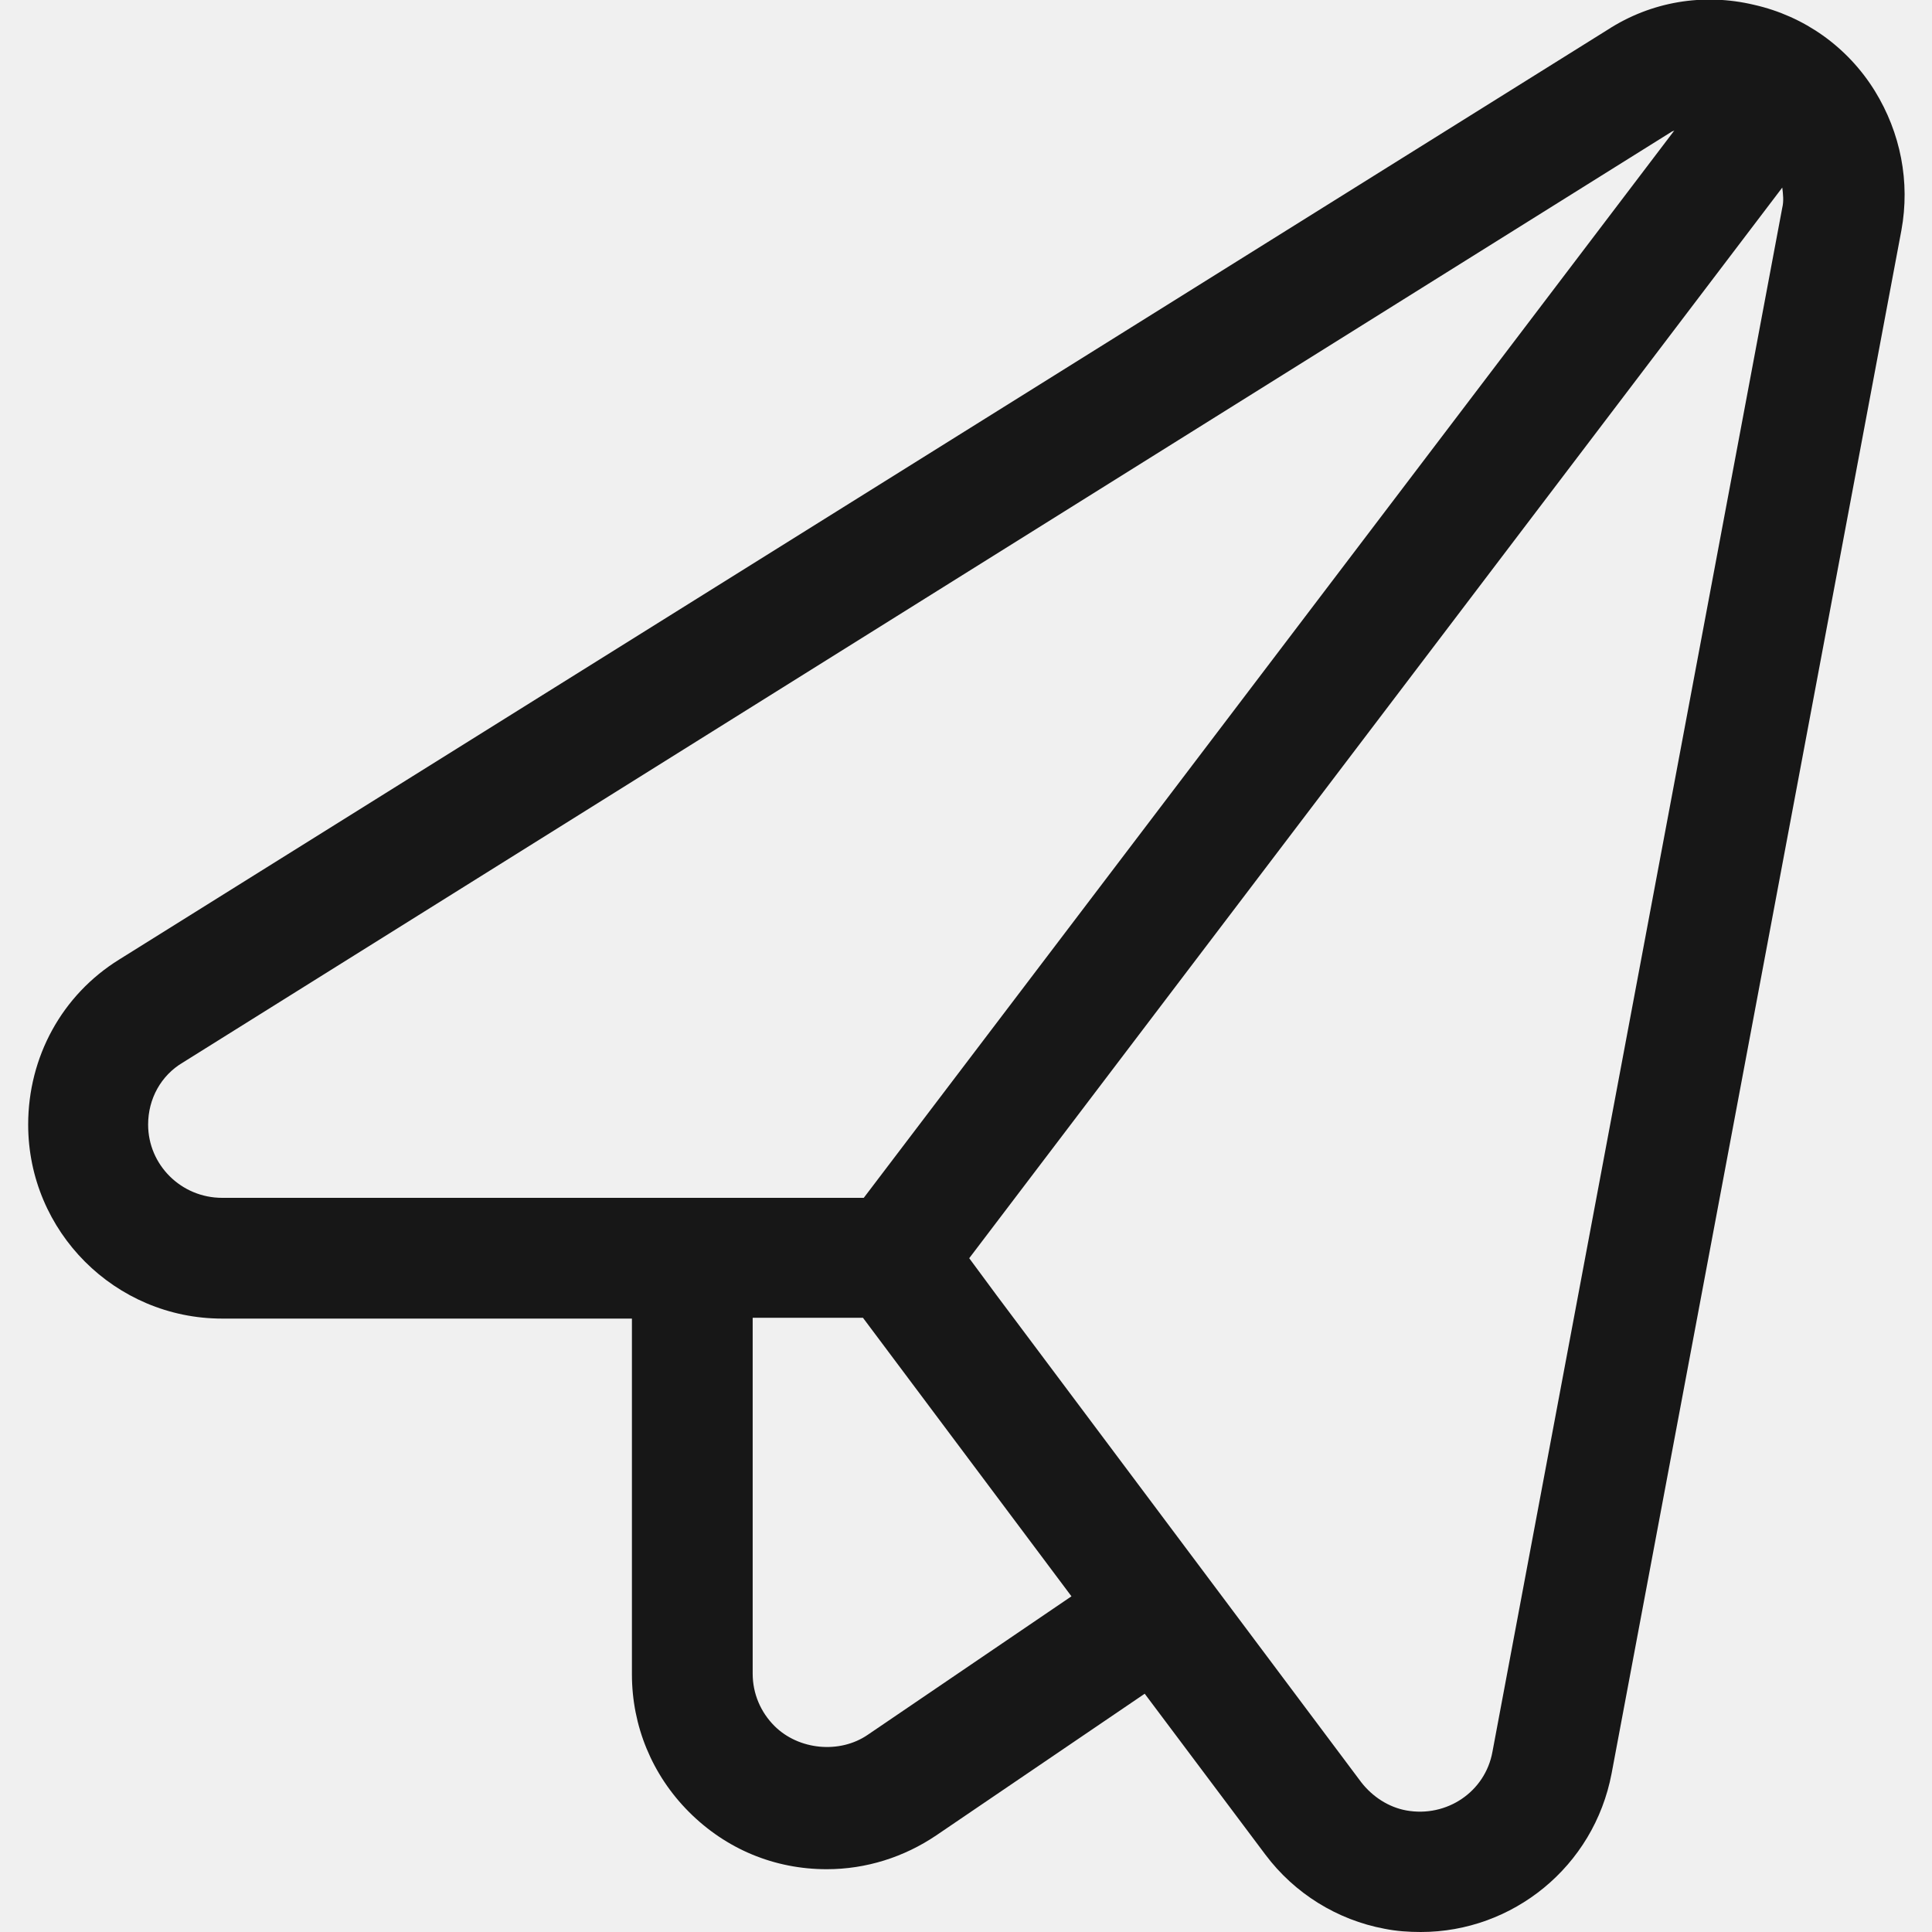
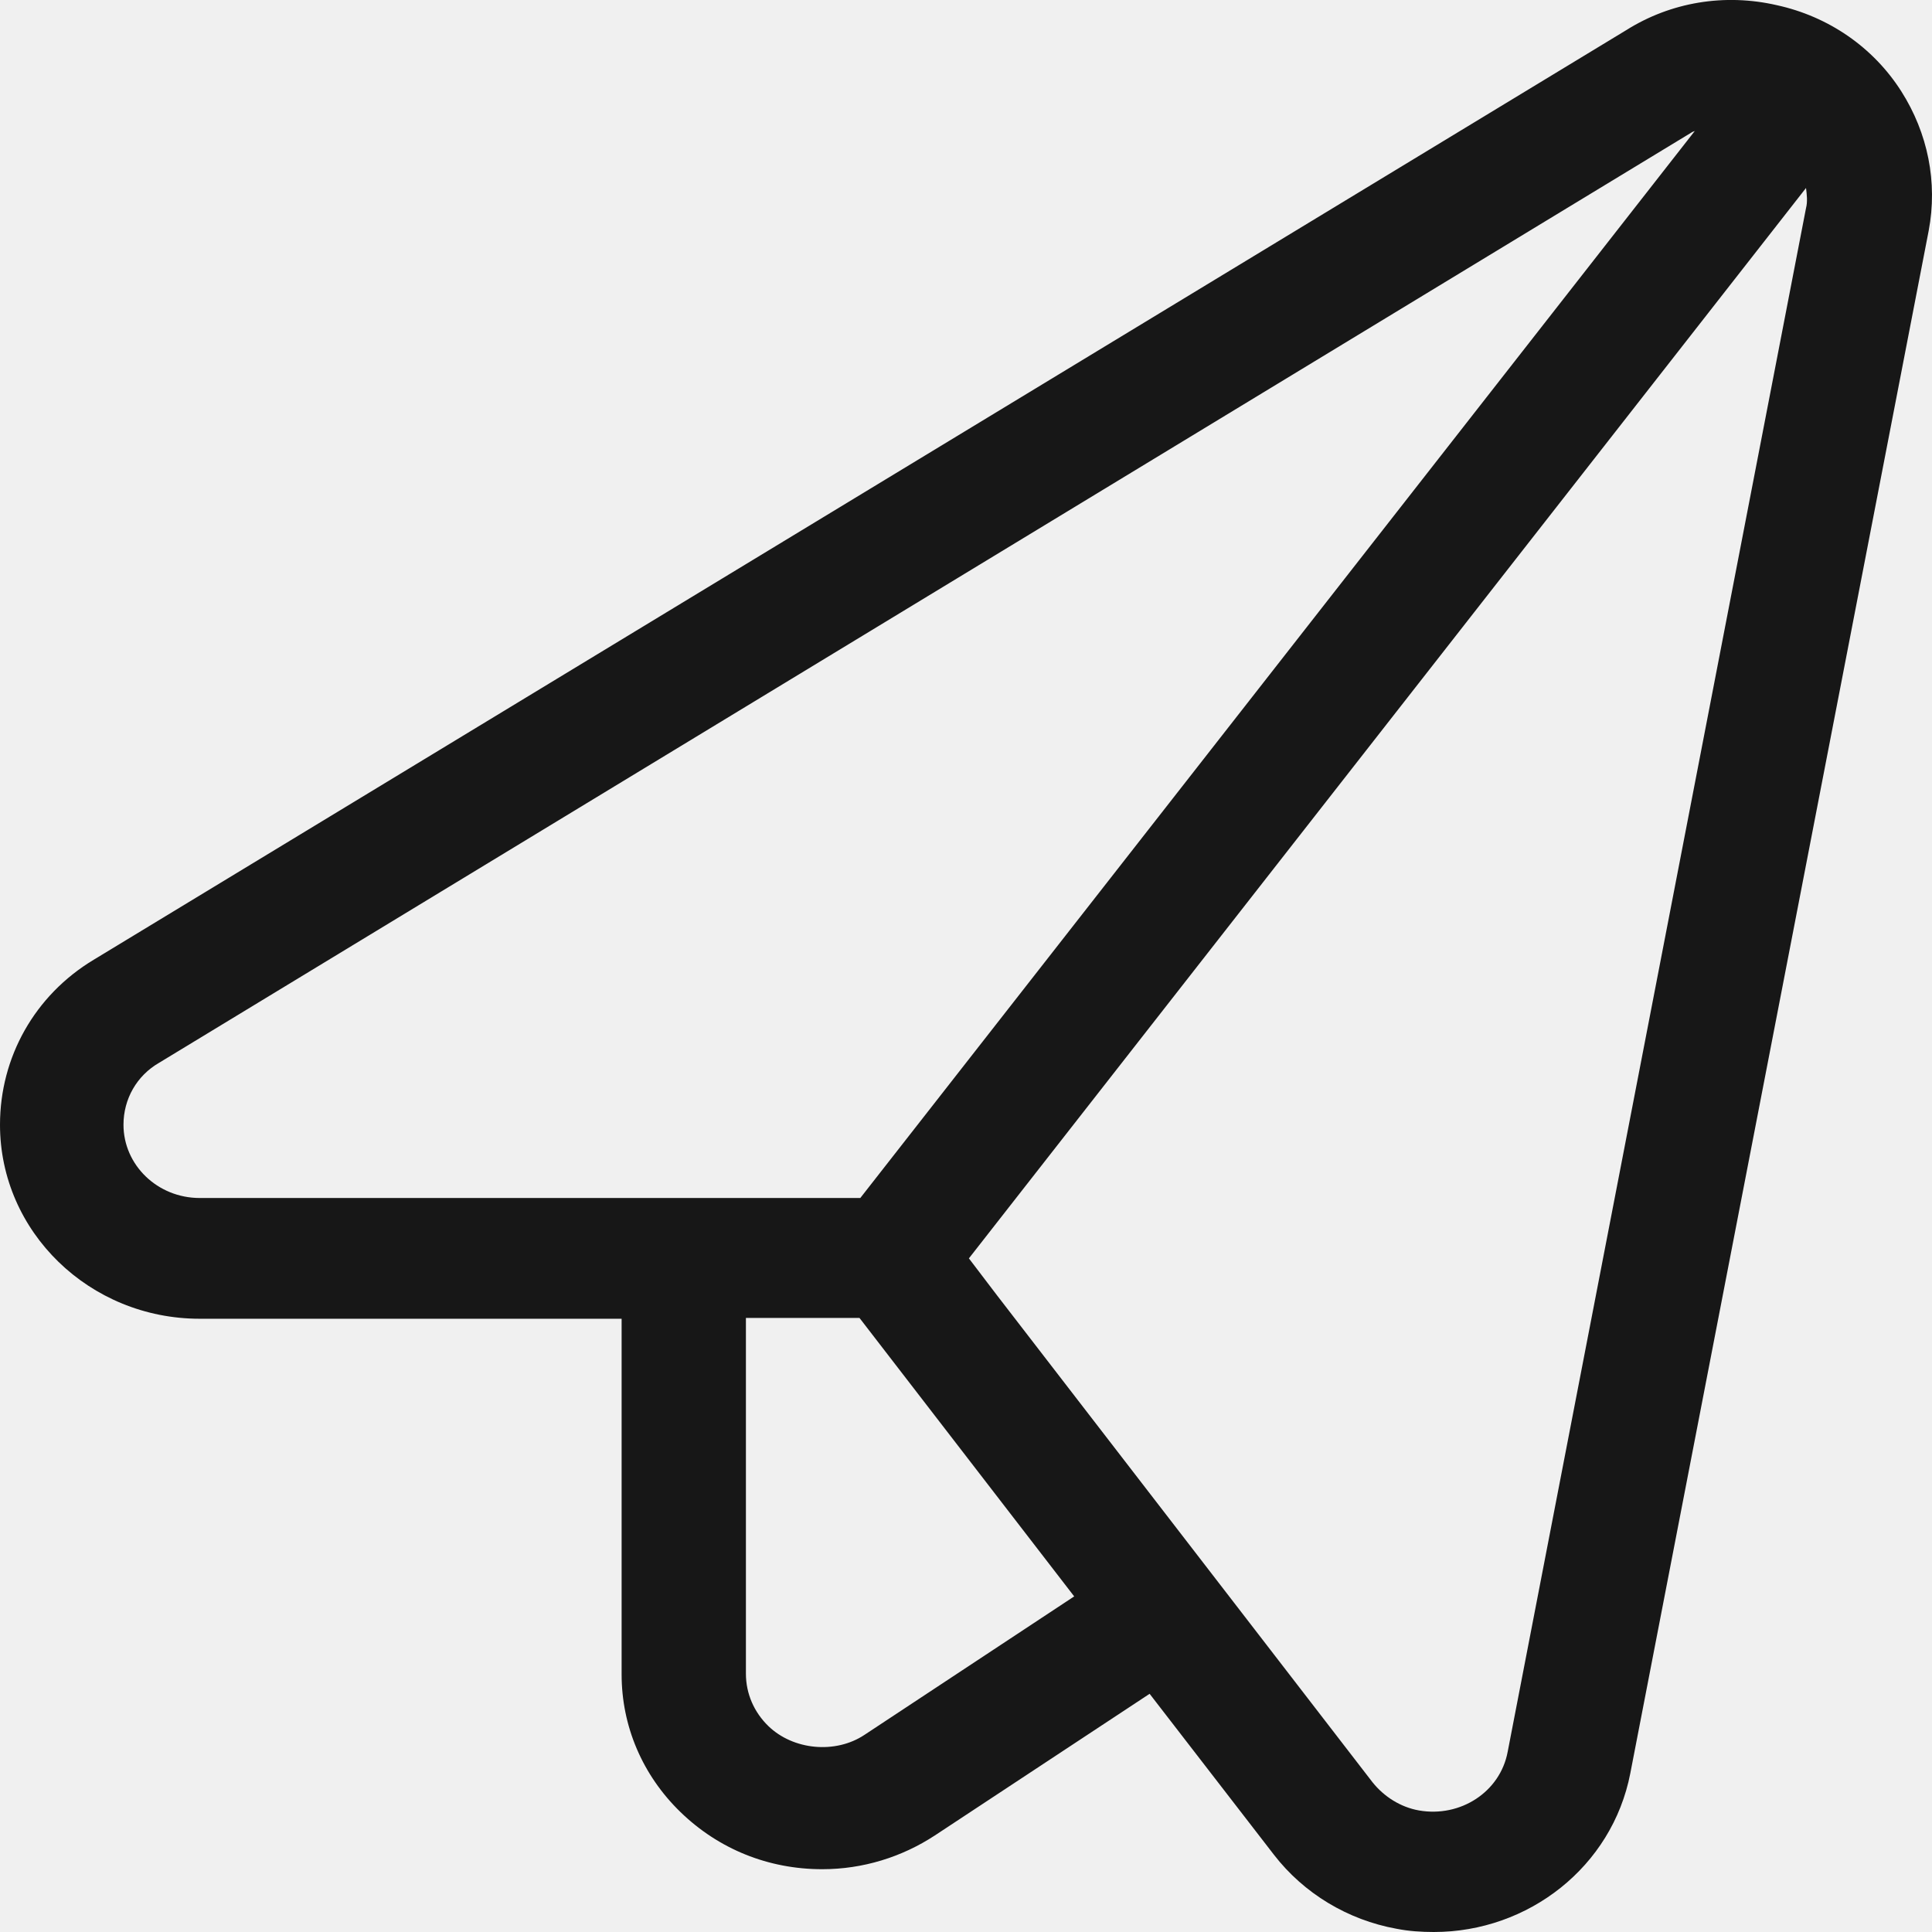
<svg xmlns="http://www.w3.org/2000/svg" width="24" height="24" viewBox="0 0 24 24" fill="none">
-   <g clip-path="url(#clip0_2849_15110)">
-     <path d="M23.29 1.13C22.95 0.58 22.41 0.2 21.79 0.06C21.16 -0.09 20.51 0.02 19.97 0.37L1.48 11.92C0.77 12.36 0.35 13.13 0.35 13.97C0.35 15.3 1.43 16.38 2.76 16.38H7.85V20.8C7.85 21.44 8.1 22.05 8.56 22.51C9.02 22.97 9.62 23.22 10.27 23.22C10.76 23.22 11.23 23.07 11.63 22.8L14.22 21.04L15.72 23.04C16.08 23.52 16.61 23.85 17.2 23.96C17.35 23.99 17.5 24 17.65 24C18.79 24 19.8 23.19 20.02 22.03L23.62 2.86C23.73 2.26 23.61 1.65 23.29 1.13ZM1.84 13.97C1.84 13.65 2 13.36 2.27 13.2L20.76 1.64C20.77 1.63 20.79 1.63 20.8 1.62L10.73 14.88H8.6H2.76C2.25 14.88 1.84 14.47 1.84 13.97ZM13.31 19.83L10.78 21.55C10.43 21.79 9.92 21.74 9.62 21.44C9.45 21.27 9.35 21.04 9.35 20.79V16.37H10.72L13.31 19.83ZM18.54 21.76C18.45 22.26 17.97 22.58 17.47 22.49C17.25 22.45 17.05 22.32 16.91 22.14L12.38 16.09L12.04 15.63L22.14 2.33C22.15 2.41 22.16 2.5 22.14 2.58L18.54 21.76Z" fill="#171717" />
-   </g>
-   <defs>
-     <clipPath id="clip0_2849_15110">
-       <rect width="24" height="24" fill="white" />
-     </clipPath>
-   </defs>
+   <path d="M23.619 1.135C23.269 0.585 22.713 0.205 22.075 0.065C21.426 -0.085 20.757 0.025 20.201 0.375L1.163 11.923C0.432 12.363 0 13.132 0 13.972C0 15.302 1.112 16.382 2.481 16.382H7.722V20.801C7.722 21.441 7.979 22.05 8.453 22.51C8.927 22.97 9.544 23.22 10.214 23.22C10.718 23.22 11.202 23.07 11.614 22.8L14.281 21.041L15.825 23.04C16.196 23.52 16.741 23.85 17.349 23.96C17.503 23.99 17.658 24 17.812 24C18.986 24 20.026 23.19 20.252 22.03L23.959 2.865C24.072 2.265 23.949 1.655 23.619 1.135ZM1.534 13.972C1.534 13.652 1.699 13.362 1.977 13.202L21.014 1.645C21.025 1.635 21.045 1.635 21.055 1.625L10.687 14.882H8.494H2.481C1.956 14.882 1.534 14.472 1.534 13.972ZM13.344 19.831L10.739 21.551C10.378 21.791 9.853 21.741 9.544 21.441C9.369 21.271 9.266 21.041 9.266 20.791V16.372H10.677L13.344 19.831ZM18.729 21.761C18.636 22.26 18.142 22.58 17.627 22.49C17.4 22.45 17.194 22.32 17.05 22.14L12.386 16.092L12.036 15.632L22.435 2.335C22.445 2.415 22.456 2.505 22.435 2.585L18.729 21.761Z" fill="#171717" />
</svg>
